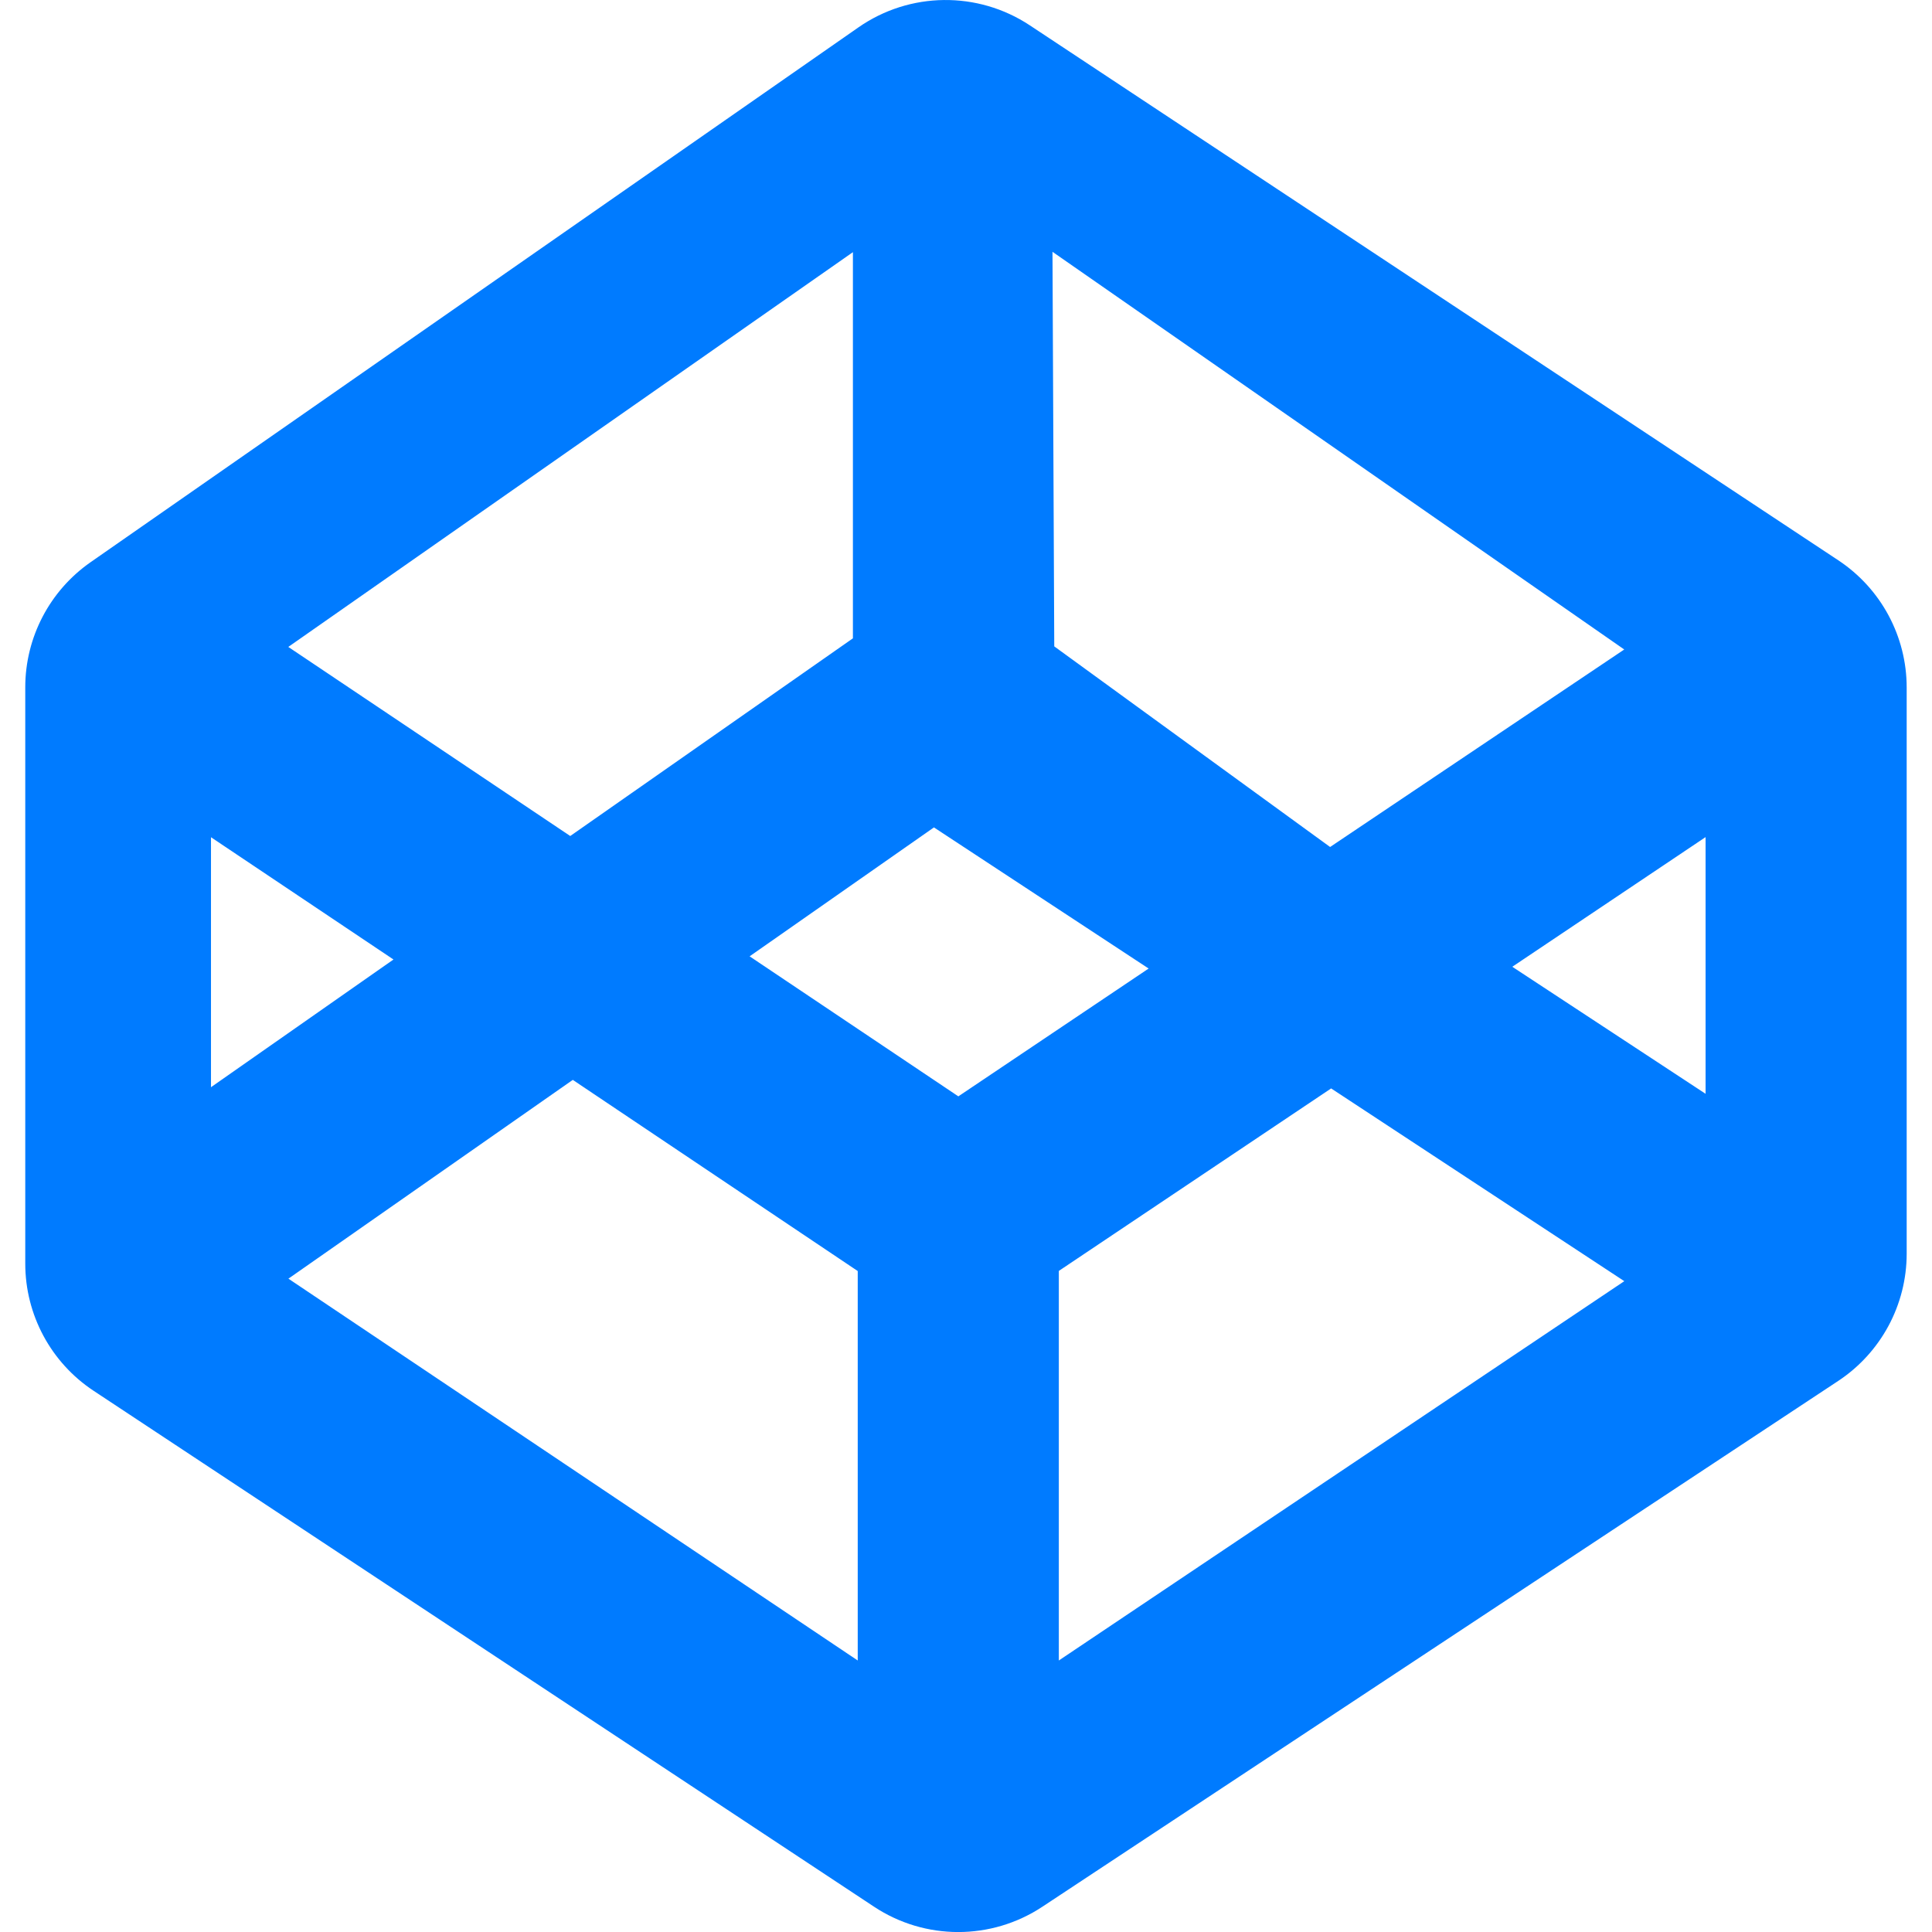
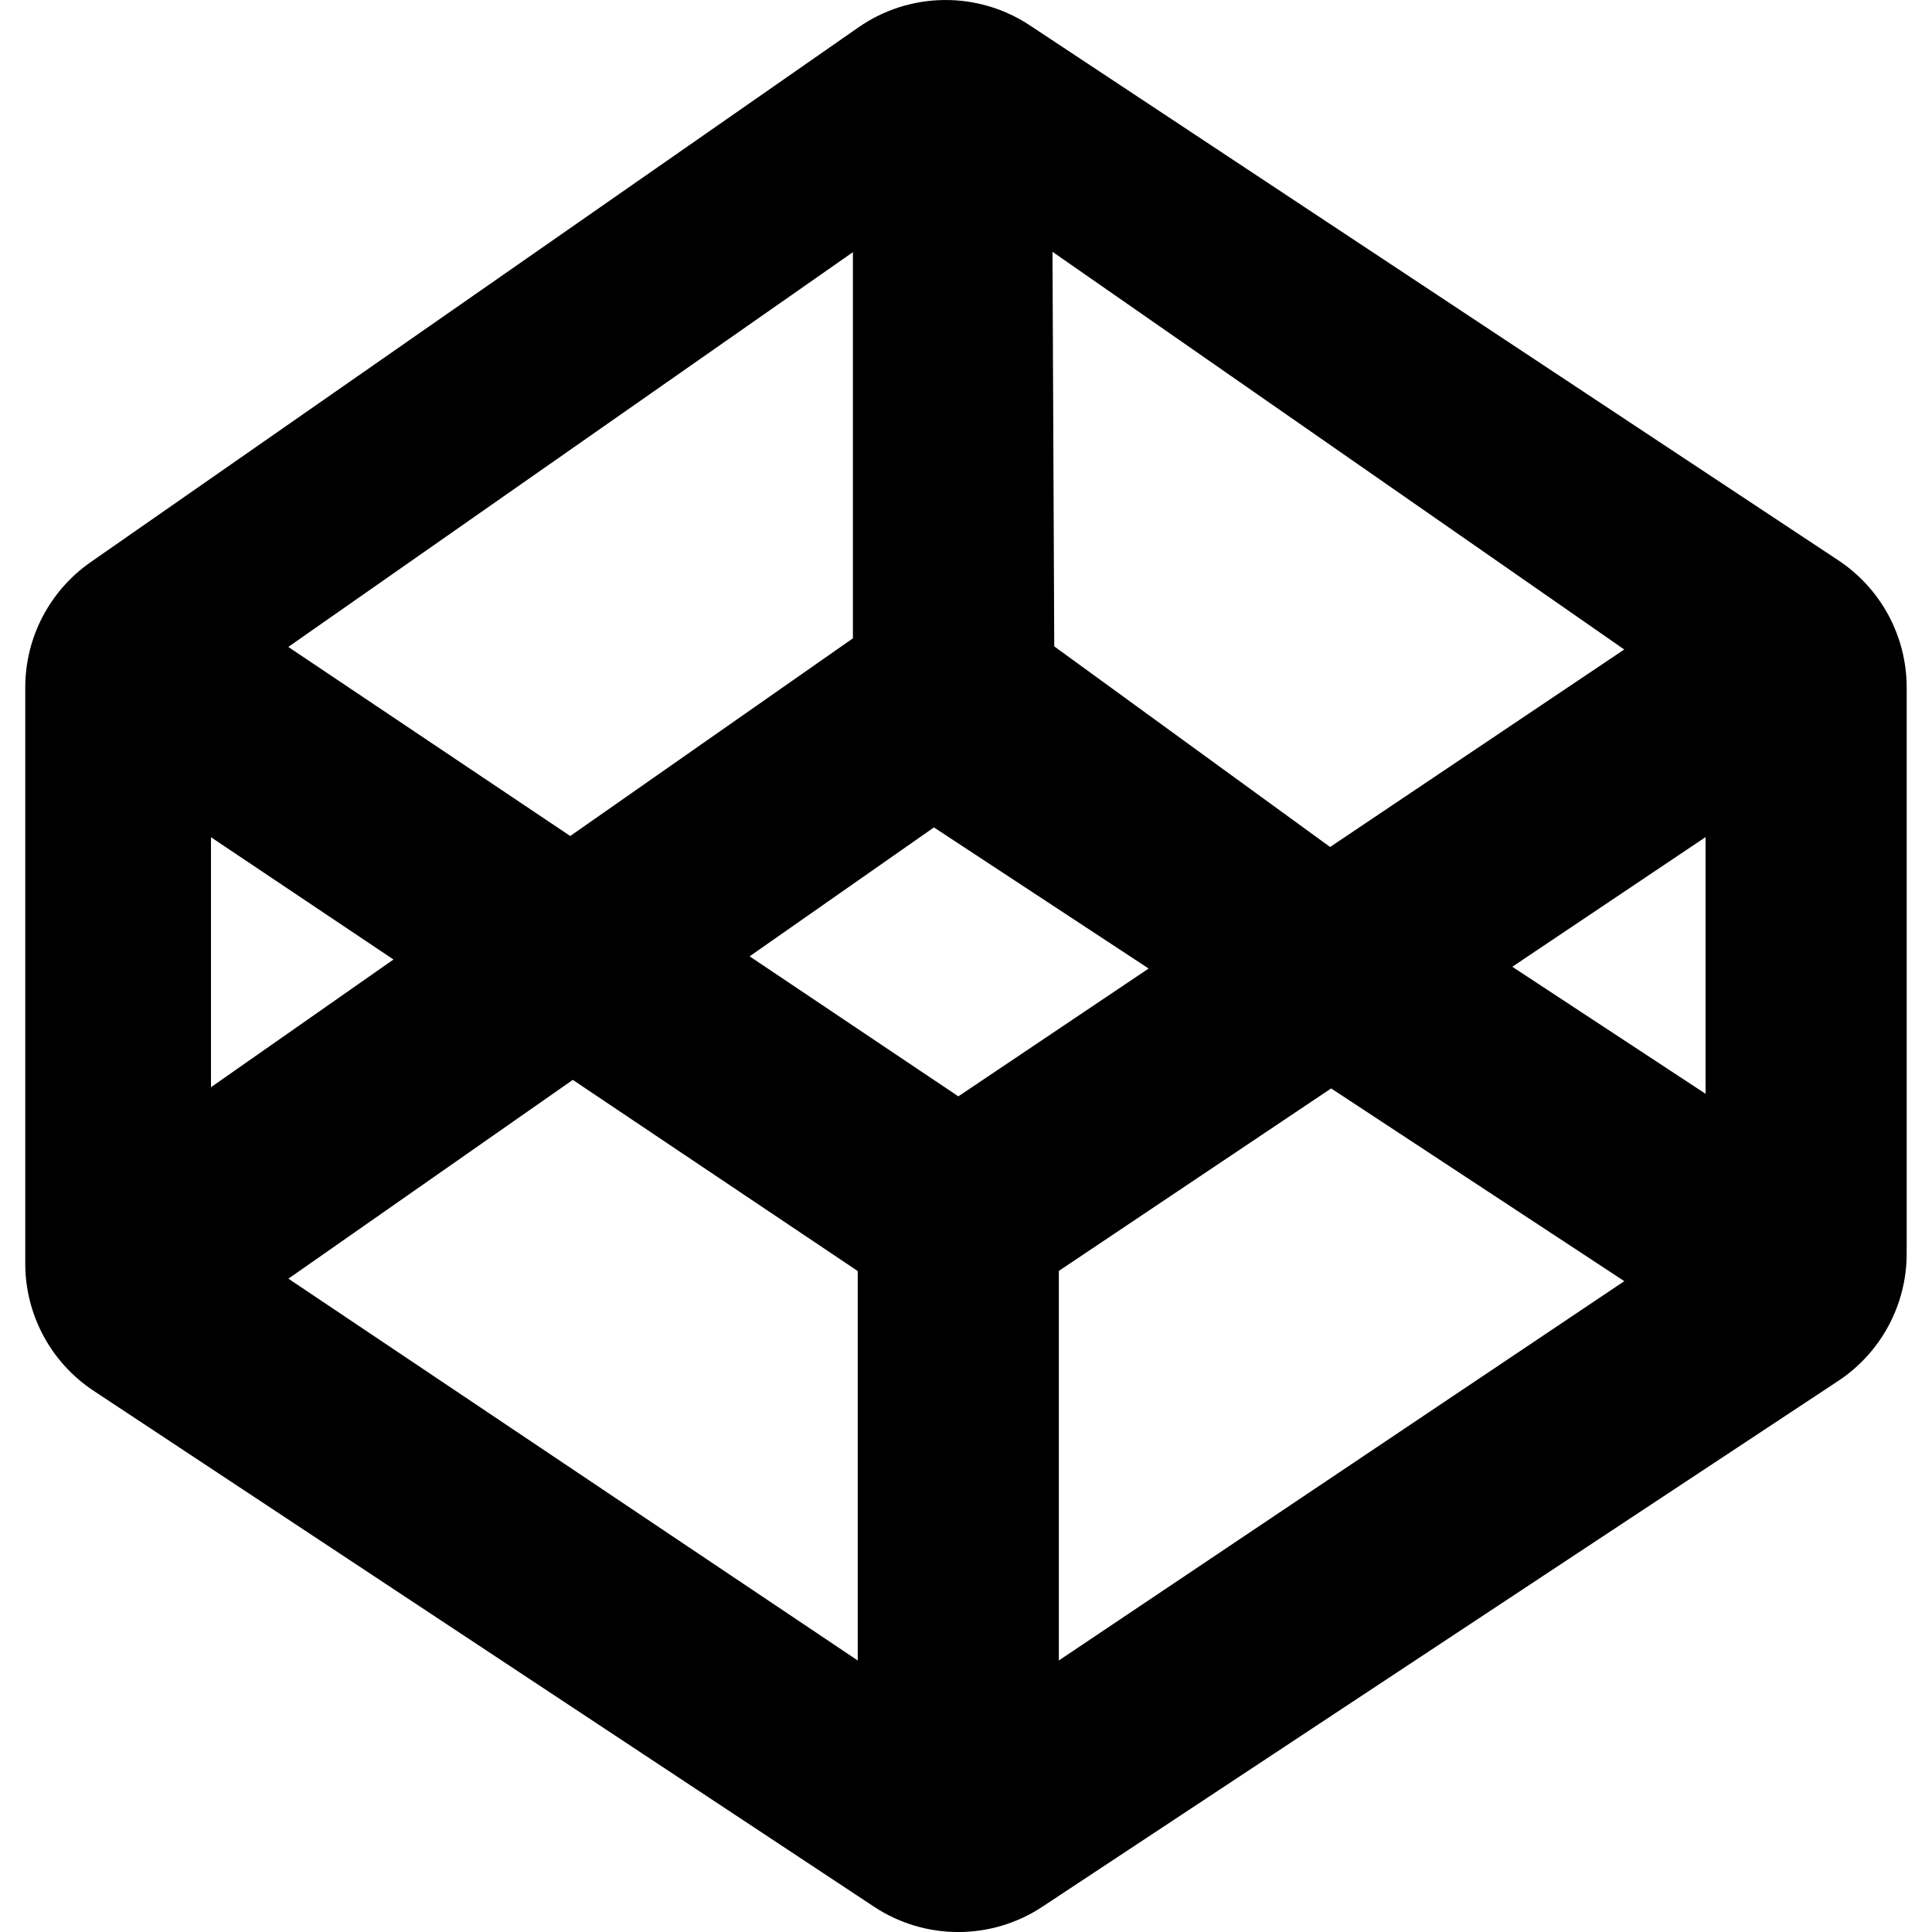
- <svg xmlns="http://www.w3.org/2000/svg" version="1.1" id="Capa_1" x="0px" y="0px" width="31.665px" height="31.665px" viewBox="0 0 31.665 31.665" fill="#007BFF" style="enable-background:new 0 0 31.665 31.665;" xml:space="preserve">
+ <svg xmlns="http://www.w3.org/2000/svg" version="1.1" id="Capa_1" x="0px" y="0px" width="31.665px" height="31.665px" viewBox="0 0 31.665 31.665" fill="currentcolor" style="enable-background:new 0 0 31.665 31.665;" xml:space="preserve">
  <g>
    <path d="M16.878,0.415c-0.854-0.565-1.968-0.552-2.809,0.034L1.485,9.214c-0.671,0.468-1.071,1.233-1.071,2.052v9.444   c0,0.84,0.421,1.623,1.122,2.086l12.79,8.455c0.836,0.553,1.922,0.553,2.758,0l13.044-8.618c0.7-0.463,1.122-1.246,1.122-2.086   v-9.279c0-0.839-0.421-1.622-1.121-2.085L16.878,0.415z M26.621,10.645l-4.821,3.237l-4.521-3.288L17.25,4.127L26.621,10.645z    M13.979,4.133v6.329l-4.633,3.24l-4.621-3.099L13.979,4.133z M3.458,13.722l2.991,2.004l-2.991,2.093V13.722z M14.058,27.215   l-9.331-6.258l4.661-3.258l4.67,3.133V27.215z M12.286,15.674l3.021-2.113l3.519,2.313l-3.119,2.095L12.286,15.674z M17.354,27.215   V20.83l4.463-2.991l4.805,3.159L17.354,27.215z M27.954,17.927l-3.168-2.082l3.168-2.125V17.927z" />
  </g>
  <g>
</g>
  <g>
</g>
  <g>
</g>
  <g>
</g>
  <g>
</g>
  <g>
</g>
  <g>
</g>
  <g>
</g>
  <g>
</g>
  <g>
</g>
  <g>
</g>
  <g>
</g>
  <g>
</g>
  <g>
</g>
  <g>
</g>
</svg>
